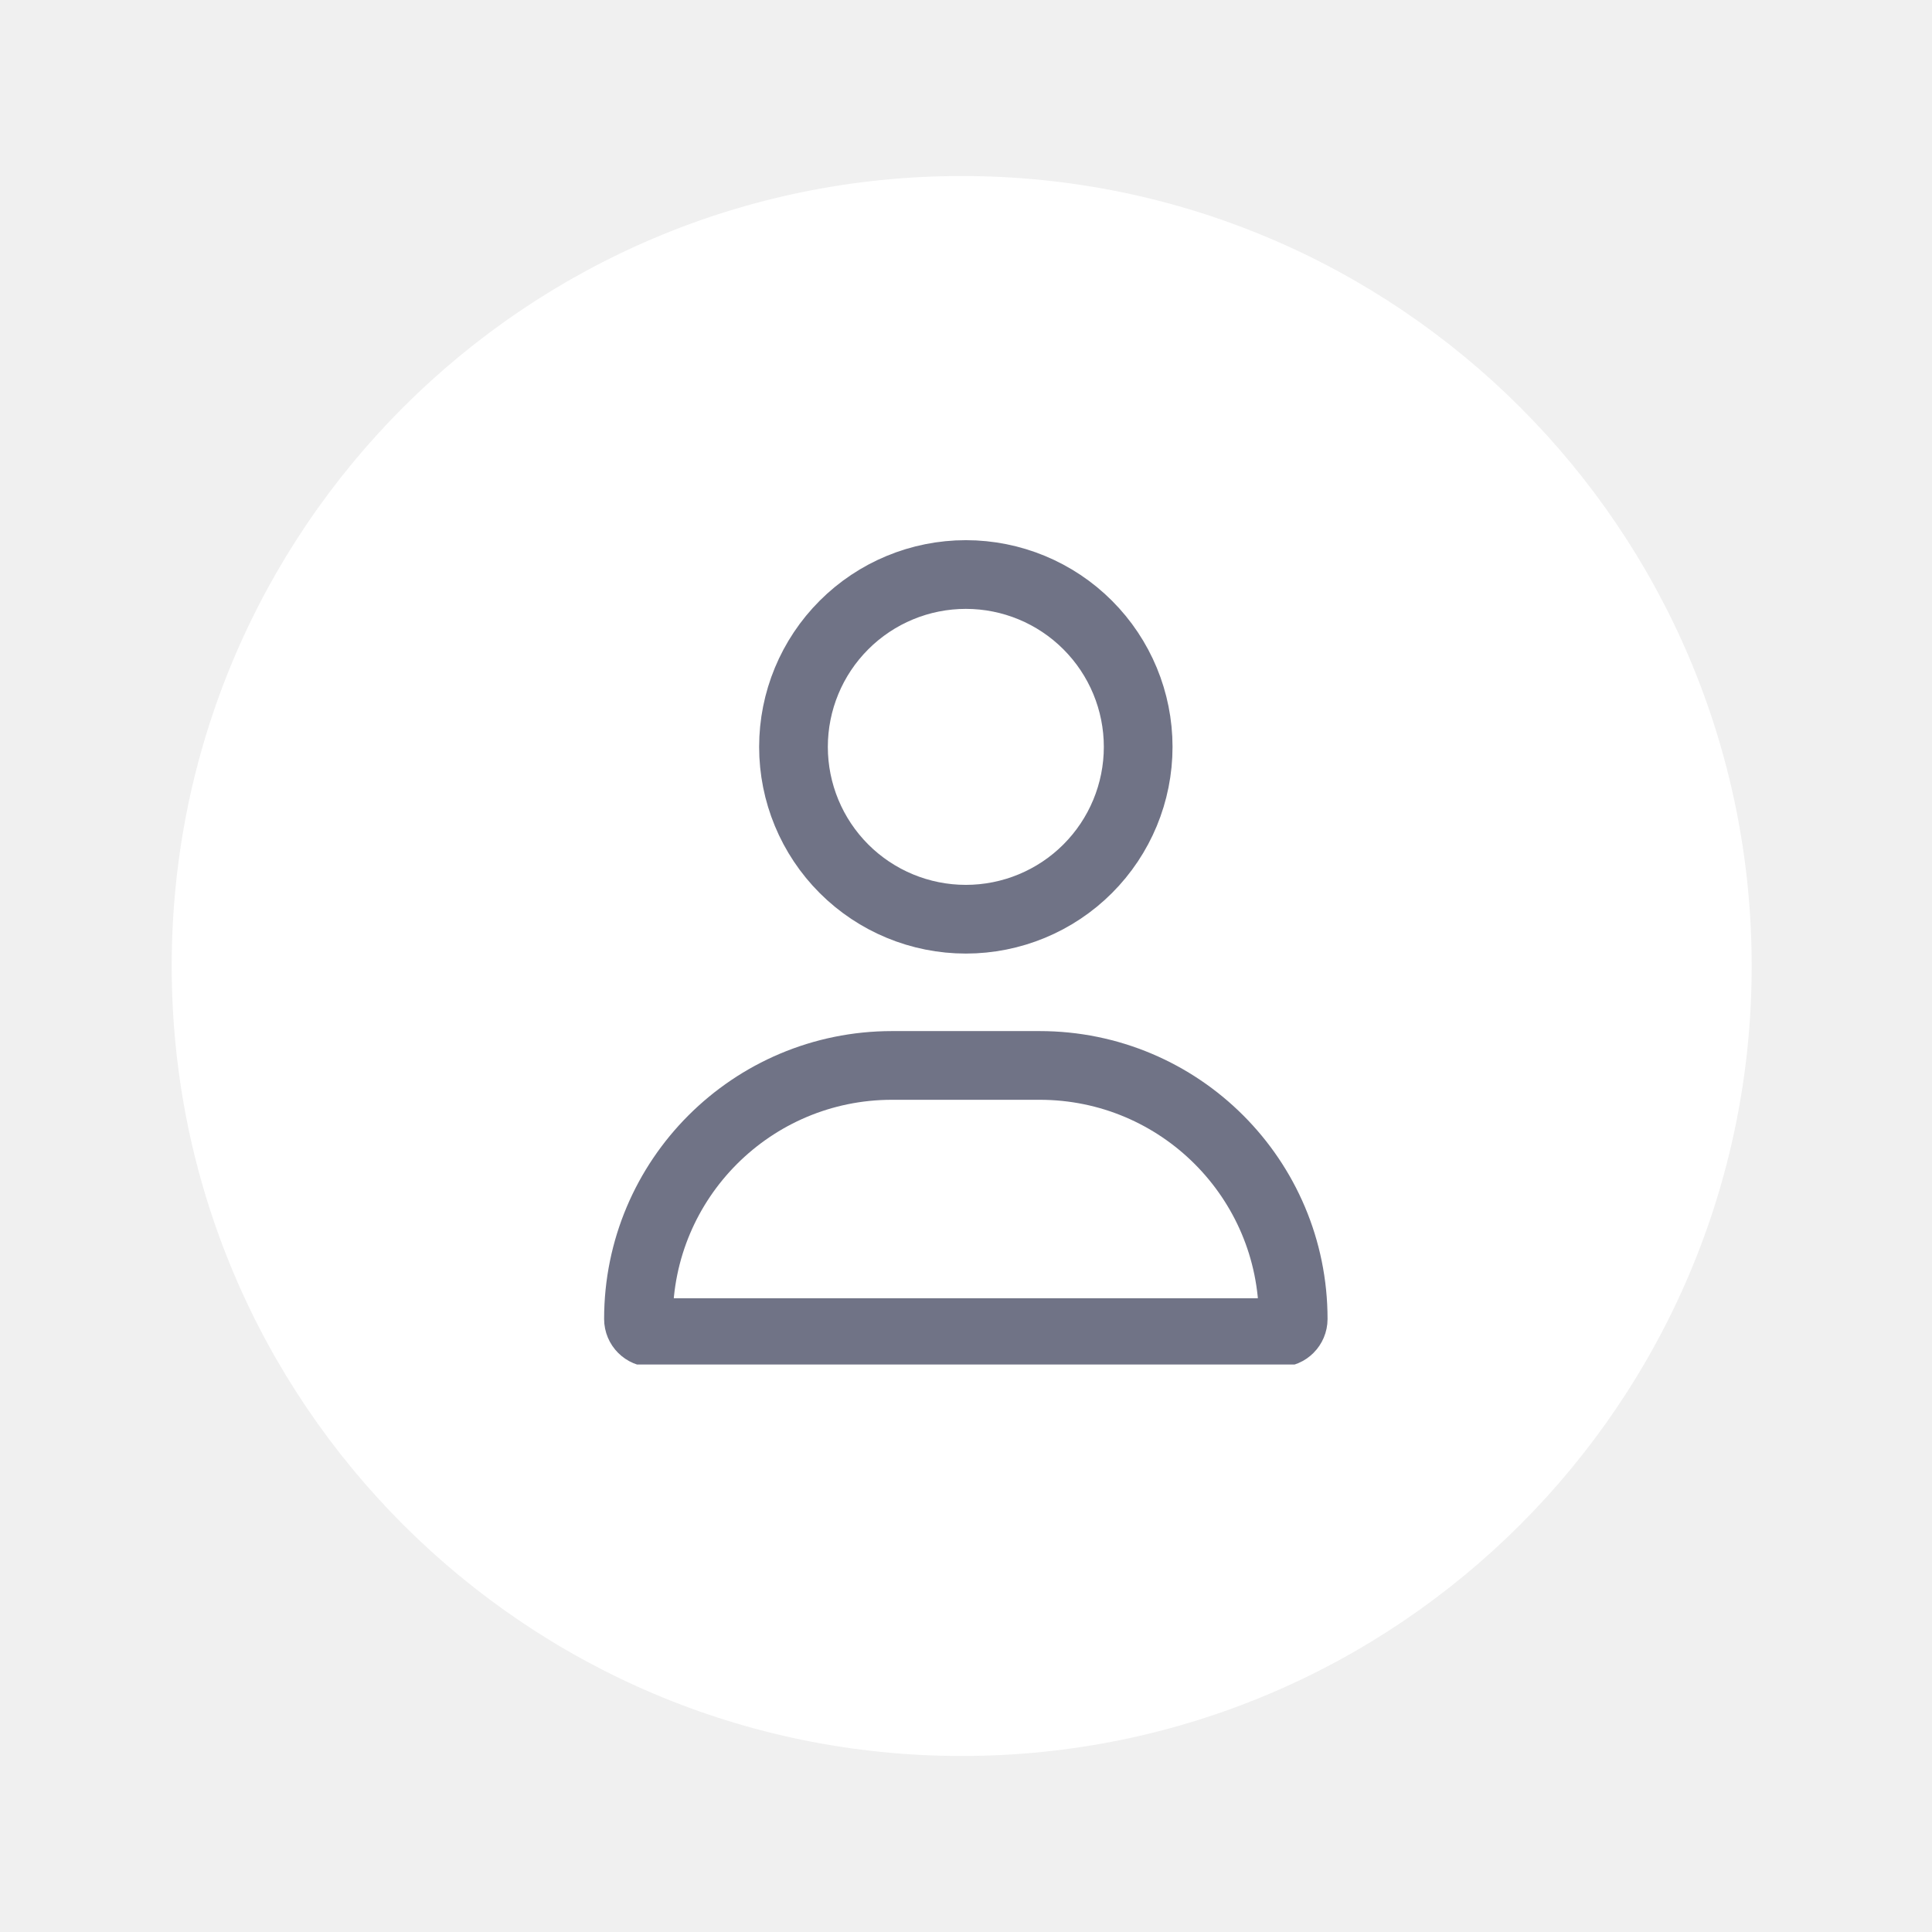
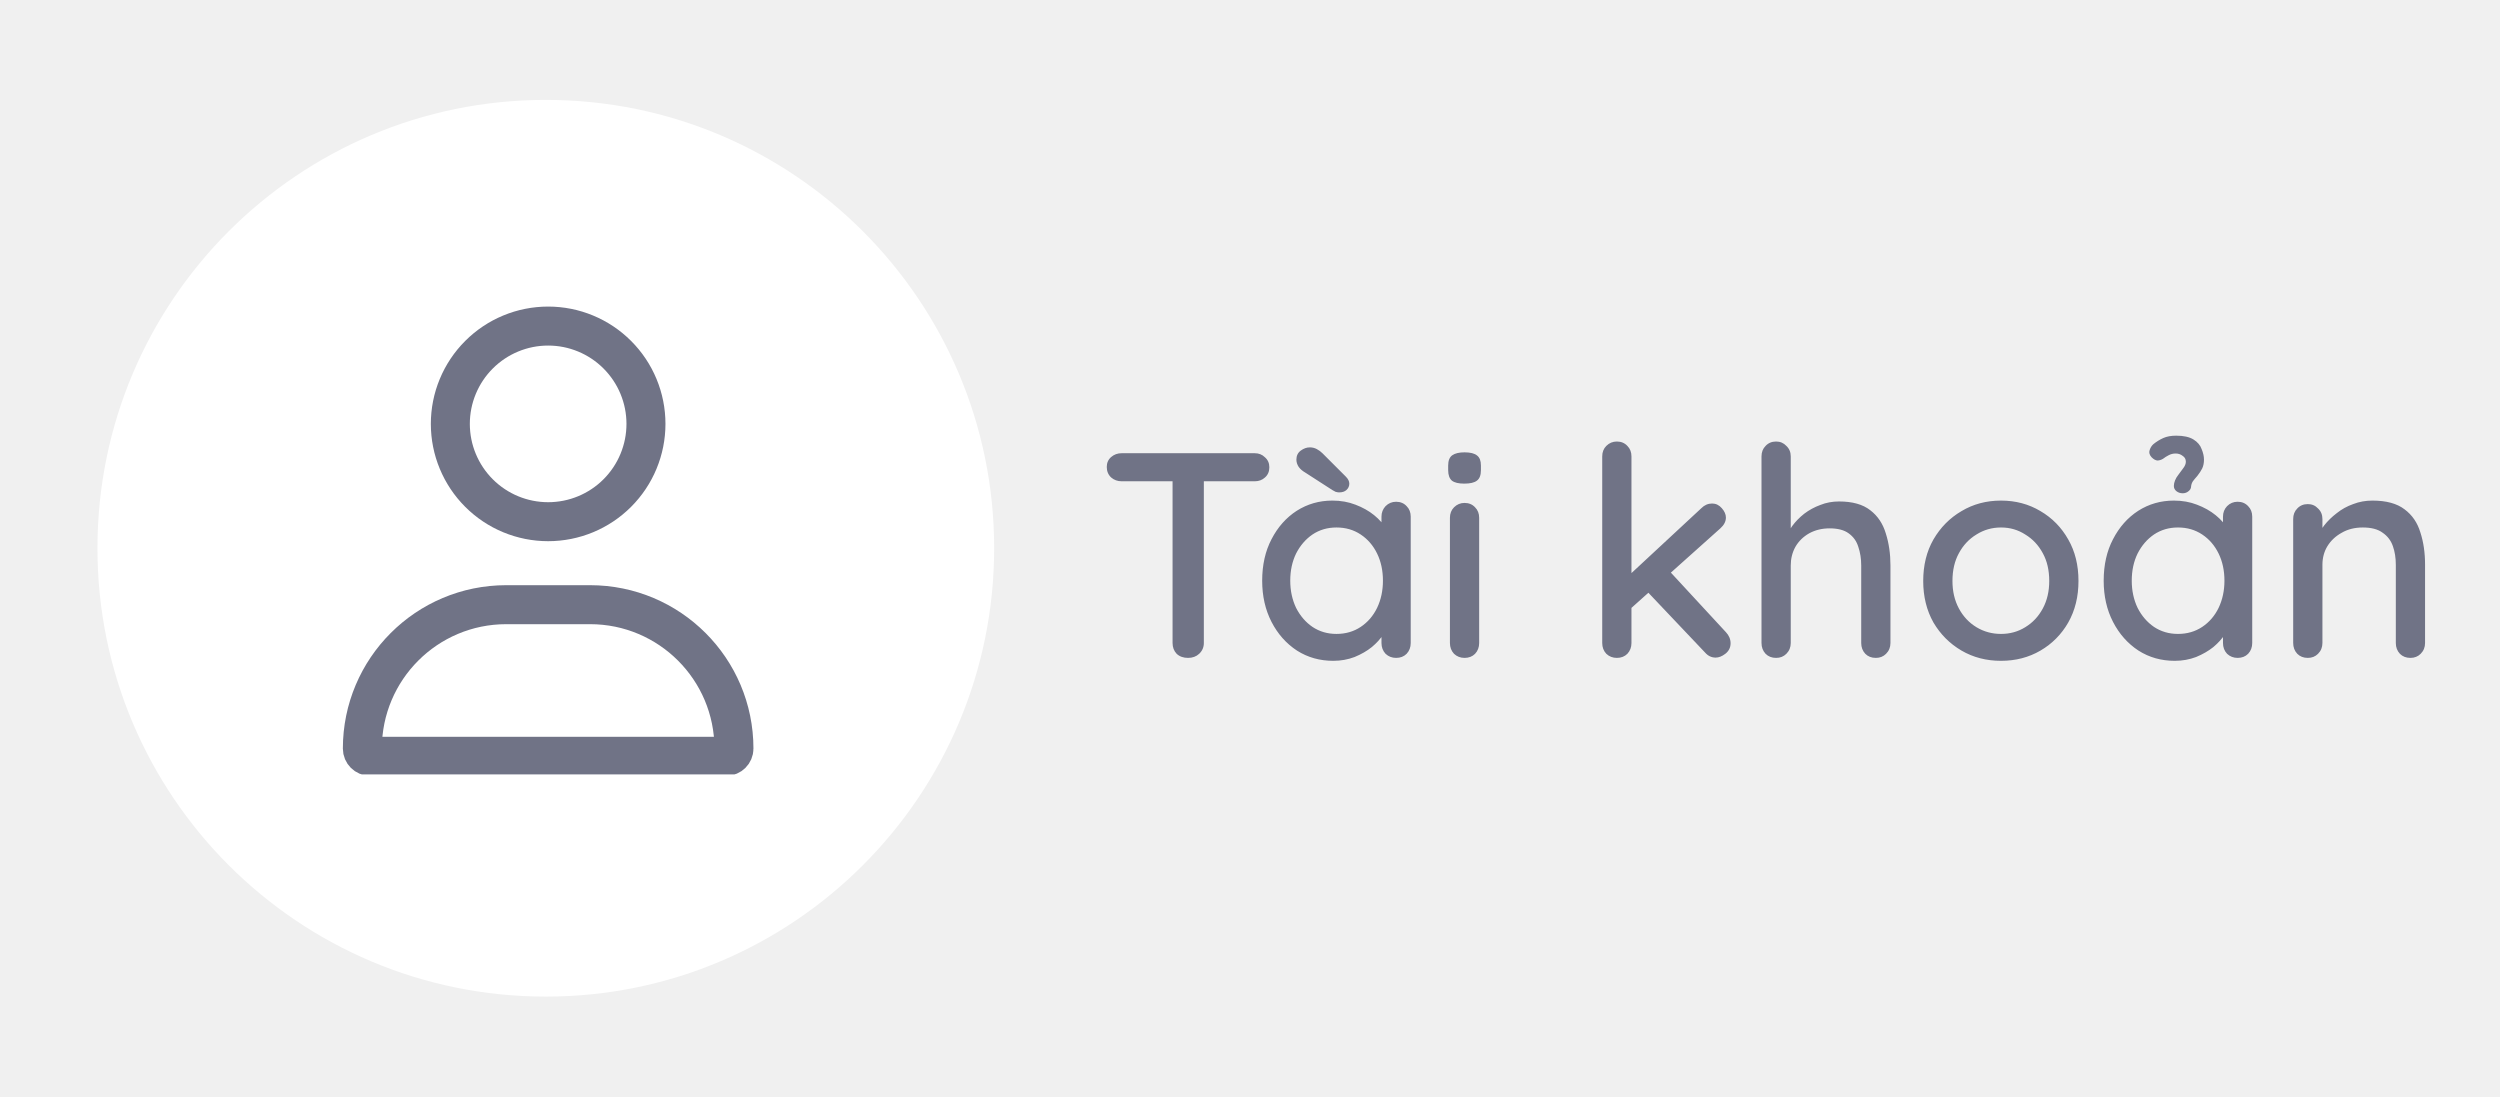
- <svg xmlns="http://www.w3.org/2000/svg" width="75" height="75" viewBox="0 0 75 75" fill="none">
+ <svg xmlns="http://www.w3.org/2000/svg" width="171" height="75" viewBox="0 0 171 75" fill="none">
  <circle cx="37.333" cy="37.5" r="30.667" fill="white" />
-   <g clip-path="url(#clip0_2591_4877)">
-     <path d="M42.224 33.725C40.97 34.979 39.268 35.684 37.494 35.684C35.719 35.684 34.017 34.979 32.763 33.725C31.508 32.47 30.803 30.768 30.803 28.994C30.803 27.219 31.508 25.518 32.763 24.263C34.017 23.008 35.719 22.303 37.494 22.303C39.268 22.303 40.97 23.008 42.224 24.263C43.479 25.518 44.184 27.219 44.184 28.994C44.184 30.768 43.479 32.47 42.224 33.725ZM24.785 51.203C24.785 45.765 29.191 41.36 34.629 41.36H40.358C45.797 41.36 50.202 45.765 50.202 51.203C50.202 51.495 49.965 51.732 49.673 51.732H25.314C25.022 51.732 24.785 51.495 24.785 51.203Z" stroke="#707386" stroke-width="2.667" />
+   <g clip-path="url(#clip0_1691_19575)">
+     <path d="M42.224 33.725C40.97 34.98 39.268 35.684 37.494 35.684C35.719 35.684 34.017 34.98 32.763 33.725C31.508 32.47 30.803 30.768 30.803 28.994C30.803 27.22 31.508 25.518 32.763 24.263C34.017 23.008 35.719 22.303 37.494 22.303C39.268 22.303 40.97 23.008 42.224 24.263C43.479 25.518 44.184 27.22 44.184 28.994C44.184 30.768 43.479 32.47 42.224 33.725ZM24.785 51.204C24.785 45.766 29.191 41.36 34.629 41.36H40.358C45.797 41.36 50.202 45.766 50.202 51.204C50.202 51.495 49.965 51.732 49.673 51.732H25.314C25.022 51.732 24.785 51.495 24.785 51.204Z" stroke="#707386" stroke-width="2.667" />
  </g>
+   <path d="M81.263 45C80.943 45 80.683 44.907 80.483 44.72C80.296 44.52 80.203 44.273 80.203 43.98V32H82.343V43.98C82.343 44.273 82.236 44.52 82.023 44.72C81.823 44.907 81.569 45 81.263 45ZM76.723 32.92C76.443 32.92 76.203 32.833 76.003 32.66C75.803 32.473 75.703 32.233 75.703 31.94C75.703 31.66 75.803 31.433 76.003 31.26C76.203 31.087 76.443 31 76.723 31H85.823C86.103 31 86.336 31.093 86.523 31.28C86.723 31.453 86.823 31.68 86.823 31.96C86.823 32.253 86.723 32.487 86.523 32.66C86.336 32.833 86.103 32.92 85.823 32.92H76.723ZM95.493 34.32C95.787 34.32 96.027 34.42 96.213 34.62C96.4 34.807 96.493 35.047 96.493 35.34V43.98C96.493 44.273 96.4 44.52 96.213 44.72C96.027 44.907 95.787 45 95.493 45C95.213 45 94.973 44.907 94.773 44.72C94.587 44.52 94.493 44.273 94.493 43.98V42.54L94.913 42.6C94.913 42.84 94.813 43.107 94.613 43.4C94.427 43.693 94.167 43.98 93.833 44.26C93.5 44.527 93.107 44.753 92.653 44.94C92.2 45.113 91.713 45.2 91.193 45.2C90.273 45.2 89.447 44.967 88.713 44.5C87.98 44.02 87.4 43.367 86.973 42.54C86.547 41.713 86.333 40.773 86.333 39.72C86.333 38.64 86.547 37.693 86.973 36.88C87.4 36.053 87.973 35.407 88.693 34.94C89.427 34.473 90.24 34.24 91.133 34.24C91.707 34.24 92.233 34.333 92.713 34.52C93.207 34.707 93.633 34.947 93.993 35.24C94.353 35.533 94.627 35.847 94.813 36.18C95.013 36.5 95.113 36.807 95.113 37.1L94.493 37.16V35.34C94.493 35.06 94.587 34.82 94.773 34.62C94.973 34.42 95.213 34.32 95.493 34.32ZM91.413 43.36C92.04 43.36 92.593 43.2 93.073 42.88C93.553 42.56 93.927 42.127 94.193 41.58C94.46 41.02 94.593 40.4 94.593 39.72C94.593 39.027 94.46 38.407 94.193 37.86C93.927 37.313 93.553 36.88 93.073 36.56C92.593 36.24 92.04 36.08 91.413 36.08C90.8 36.08 90.253 36.24 89.773 36.56C89.307 36.88 88.933 37.313 88.653 37.86C88.387 38.407 88.253 39.027 88.253 39.72C88.253 40.4 88.387 41.02 88.653 41.58C88.933 42.127 89.307 42.56 89.773 42.88C90.253 43.2 90.8 43.36 91.413 43.36ZM91.593 33.68C91.527 33.68 91.447 33.667 91.353 33.64C91.273 33.6 91.2 33.56 91.133 33.52L89.273 32.32C89.087 32.213 88.94 32.087 88.833 31.94C88.727 31.78 88.673 31.613 88.673 31.44C88.673 31.173 88.773 30.967 88.973 30.82C89.173 30.673 89.38 30.6 89.593 30.6C89.767 30.6 89.927 30.64 90.073 30.72C90.22 30.8 90.347 30.893 90.453 31L92.053 32.6C92.213 32.76 92.293 32.92 92.293 33.08C92.293 33.253 92.227 33.4 92.093 33.52C91.973 33.627 91.807 33.68 91.593 33.68ZM101.175 43.98C101.175 44.273 101.082 44.52 100.895 44.72C100.709 44.907 100.469 45 100.175 45C99.895 45 99.655 44.907 99.455 44.72C99.269 44.52 99.175 44.273 99.175 43.98V35.42C99.175 35.127 99.269 34.887 99.455 34.7C99.655 34.5 99.895 34.4 100.175 34.4C100.469 34.4 100.709 34.5 100.895 34.7C101.082 34.887 101.175 35.127 101.175 35.42V43.98ZM100.155 33.08C99.769 33.08 99.489 33.013 99.315 32.88C99.142 32.733 99.055 32.493 99.055 32.16V31.84C99.055 31.507 99.149 31.273 99.335 31.14C99.522 31.007 99.802 30.94 100.175 30.94C100.575 30.94 100.862 31.013 101.035 31.16C101.209 31.293 101.295 31.52 101.295 31.84V32.16C101.295 32.507 101.202 32.747 101.015 32.88C100.842 33.013 100.555 33.08 100.155 33.08ZM110.592 45C110.312 45 110.072 44.907 109.872 44.72C109.685 44.52 109.592 44.273 109.592 43.98V31.22C109.592 30.927 109.685 30.687 109.872 30.5C110.072 30.3 110.312 30.2 110.592 30.2C110.885 30.2 111.125 30.3 111.312 30.5C111.499 30.687 111.592 30.927 111.592 31.22V43.98C111.592 44.273 111.499 44.52 111.312 44.72C111.125 44.907 110.885 45 110.592 45ZM117.112 34.44C117.365 34.44 117.585 34.547 117.772 34.76C117.959 34.973 118.052 35.187 118.052 35.4C118.052 35.667 117.925 35.913 117.672 36.14L111.412 41.74L111.332 39.44L116.372 34.76C116.585 34.547 116.832 34.44 117.112 34.44ZM117.352 44.98C117.072 44.98 116.832 44.867 116.632 44.64L112.632 40.42L114.152 39.02L118.052 43.24C118.265 43.467 118.372 43.72 118.372 44C118.372 44.293 118.252 44.533 118.012 44.72C117.785 44.893 117.565 44.98 117.352 44.98ZM125.787 34.3C126.707 34.3 127.42 34.5 127.927 34.9C128.433 35.287 128.787 35.813 128.987 36.48C129.2 37.147 129.307 37.88 129.307 38.68V43.98C129.307 44.273 129.207 44.52 129.007 44.72C128.82 44.907 128.587 45 128.307 45C128.013 45 127.773 44.907 127.587 44.72C127.4 44.52 127.307 44.273 127.307 43.98V38.68C127.307 38.213 127.24 37.787 127.107 37.4C126.987 37.013 126.767 36.707 126.447 36.48C126.14 36.253 125.707 36.14 125.147 36.14C124.627 36.14 124.16 36.253 123.747 36.48C123.347 36.707 123.033 37.013 122.807 37.4C122.593 37.787 122.487 38.213 122.487 38.68V43.98C122.487 44.273 122.387 44.52 122.187 44.72C122 44.907 121.767 45 121.487 45C121.193 45 120.953 44.907 120.767 44.72C120.58 44.52 120.487 44.273 120.487 43.98V31.22C120.487 30.927 120.58 30.687 120.767 30.5C120.953 30.3 121.193 30.2 121.487 30.2C121.767 30.2 122 30.3 122.187 30.5C122.387 30.687 122.487 30.927 122.487 31.22V36.68L122.127 36.88C122.22 36.587 122.373 36.287 122.587 35.98C122.813 35.673 123.087 35.393 123.407 35.14C123.74 34.887 124.107 34.687 124.507 34.54C124.907 34.38 125.333 34.3 125.787 34.3ZM142.168 39.74C142.168 40.807 141.935 41.753 141.468 42.58C141.002 43.393 140.368 44.033 139.568 44.5C138.768 44.967 137.868 45.2 136.868 45.2C135.868 45.2 134.968 44.967 134.168 44.5C133.368 44.033 132.728 43.393 132.248 42.58C131.782 41.753 131.548 40.807 131.548 39.74C131.548 38.66 131.782 37.713 132.248 36.9C132.728 36.073 133.368 35.427 134.168 34.96C134.968 34.48 135.868 34.24 136.868 34.24C137.868 34.24 138.768 34.48 139.568 34.96C140.368 35.427 141.002 36.073 141.468 36.9C141.935 37.713 142.168 38.66 142.168 39.74ZM140.168 39.74C140.168 39.007 140.022 38.373 139.728 37.84C139.435 37.293 139.035 36.867 138.528 36.56C138.035 36.24 137.482 36.08 136.868 36.08C136.255 36.08 135.695 36.24 135.188 36.56C134.682 36.867 134.282 37.293 133.988 37.84C133.695 38.373 133.548 39.007 133.548 39.74C133.548 40.447 133.695 41.073 133.988 41.62C134.282 42.167 134.682 42.593 135.188 42.9C135.695 43.207 136.255 43.36 136.868 43.36C137.482 43.36 138.035 43.207 138.528 42.9C139.035 42.593 139.435 42.167 139.728 41.62C140.022 41.073 140.168 40.447 140.168 39.74ZM153.052 34.32C153.345 34.32 153.585 34.42 153.772 34.62C153.959 34.807 154.052 35.047 154.052 35.34V43.98C154.052 44.273 153.959 44.52 153.772 44.72C153.585 44.907 153.345 45 153.052 45C152.772 45 152.532 44.907 152.332 44.72C152.145 44.52 152.052 44.273 152.052 43.98V42.54L152.472 42.6C152.472 42.84 152.372 43.107 152.172 43.4C151.985 43.693 151.725 43.98 151.392 44.26C151.059 44.527 150.665 44.753 150.212 44.94C149.759 45.113 149.272 45.2 148.752 45.2C147.832 45.2 147.005 44.967 146.272 44.5C145.539 44.02 144.959 43.367 144.532 42.54C144.105 41.713 143.892 40.773 143.892 39.72C143.892 38.64 144.105 37.693 144.532 36.88C144.959 36.053 145.532 35.407 146.252 34.94C146.985 34.473 147.799 34.24 148.692 34.24C149.265 34.24 149.792 34.333 150.272 34.52C150.765 34.707 151.192 34.947 151.552 35.24C151.912 35.533 152.185 35.847 152.372 36.18C152.572 36.5 152.672 36.807 152.672 37.1L152.052 37.16V35.34C152.052 35.06 152.145 34.82 152.332 34.62C152.532 34.42 152.772 34.32 153.052 34.32ZM148.972 43.36C149.599 43.36 150.152 43.2 150.632 42.88C151.112 42.56 151.485 42.127 151.752 41.58C152.019 41.02 152.152 40.4 152.152 39.72C152.152 39.027 152.019 38.407 151.752 37.86C151.485 37.313 151.112 36.88 150.632 36.56C150.152 36.24 149.599 36.08 148.972 36.08C148.359 36.08 147.812 36.24 147.332 36.56C146.865 36.88 146.492 37.313 146.212 37.86C145.945 38.407 145.812 39.027 145.812 39.72C145.812 40.4 145.945 41.02 146.212 41.58C146.492 42.127 146.865 42.56 147.332 42.88C147.812 43.2 148.359 43.36 148.972 43.36ZM147.292 30.38C147.505 30.207 147.732 30.067 147.972 29.96C148.212 29.853 148.505 29.8 148.852 29.8C149.359 29.8 149.752 29.887 150.032 30.06C150.312 30.233 150.499 30.453 150.592 30.72C150.699 30.973 150.752 31.213 150.752 31.44C150.752 31.667 150.712 31.867 150.632 32.04C150.552 32.2 150.439 32.373 150.292 32.56C150.172 32.693 150.072 32.813 149.992 32.92C149.925 33.027 149.885 33.14 149.872 33.26C149.872 33.393 149.812 33.507 149.692 33.6C149.585 33.693 149.452 33.74 149.292 33.74C149.132 33.74 148.992 33.693 148.872 33.6C148.752 33.507 148.692 33.387 148.692 33.24C148.692 33.12 148.719 32.993 148.772 32.86C148.825 32.727 148.905 32.593 149.012 32.46C149.132 32.3 149.245 32.147 149.352 32C149.459 31.853 149.512 31.713 149.512 31.58C149.512 31.407 149.439 31.273 149.292 31.18C149.159 31.073 148.999 31.02 148.812 31.02C148.639 31.02 148.479 31.06 148.332 31.14C148.199 31.207 148.072 31.287 147.952 31.38C147.845 31.447 147.725 31.487 147.592 31.5C147.459 31.5 147.319 31.427 147.172 31.28C147.025 31.12 146.979 30.96 147.032 30.8C147.085 30.627 147.172 30.487 147.292 30.38ZM162.274 34.24C163.221 34.24 163.954 34.44 164.474 34.84C164.994 35.227 165.354 35.753 165.554 36.42C165.767 37.073 165.874 37.807 165.874 38.62V43.98C165.874 44.273 165.774 44.52 165.574 44.72C165.387 44.907 165.154 45 164.874 45C164.581 45 164.341 44.907 164.154 44.72C163.967 44.52 163.874 44.273 163.874 43.98V38.64C163.874 38.16 163.807 37.733 163.674 37.36C163.541 36.973 163.307 36.667 162.974 36.44C162.654 36.2 162.201 36.08 161.614 36.08C161.067 36.08 160.587 36.2 160.174 36.44C159.761 36.667 159.434 36.973 159.194 37.36C158.967 37.733 158.854 38.16 158.854 38.64V43.98C158.854 44.273 158.754 44.52 158.554 44.72C158.367 44.907 158.134 45 157.854 45C157.561 45 157.321 44.907 157.134 44.72C156.947 44.52 156.854 44.273 156.854 43.98V35.5C156.854 35.207 156.947 34.967 157.134 34.78C157.321 34.58 157.561 34.48 157.854 34.48C158.134 34.48 158.367 34.58 158.554 34.78C158.754 34.967 158.854 35.207 158.854 35.5V36.62L158.494 36.82C158.587 36.527 158.747 36.233 158.974 35.94C159.214 35.633 159.501 35.353 159.834 35.1C160.167 34.833 160.541 34.627 160.954 34.48C161.367 34.32 161.807 34.24 162.274 34.24Z" fill="#707386" />
  <defs>
-     <clipPath id="clip0_2591_4877">
-       <rect width="32" height="32" fill="white" transform="matrix(-1 0 0 1 53.3335 20.97)" />
+     <clipPath id="clip0_1691_19575">
+       <rect width="32" height="32" fill="white" transform="matrix(-1 0 0 1 53.3335 20.9702)" />
    </clipPath>
  </defs>
</svg>
